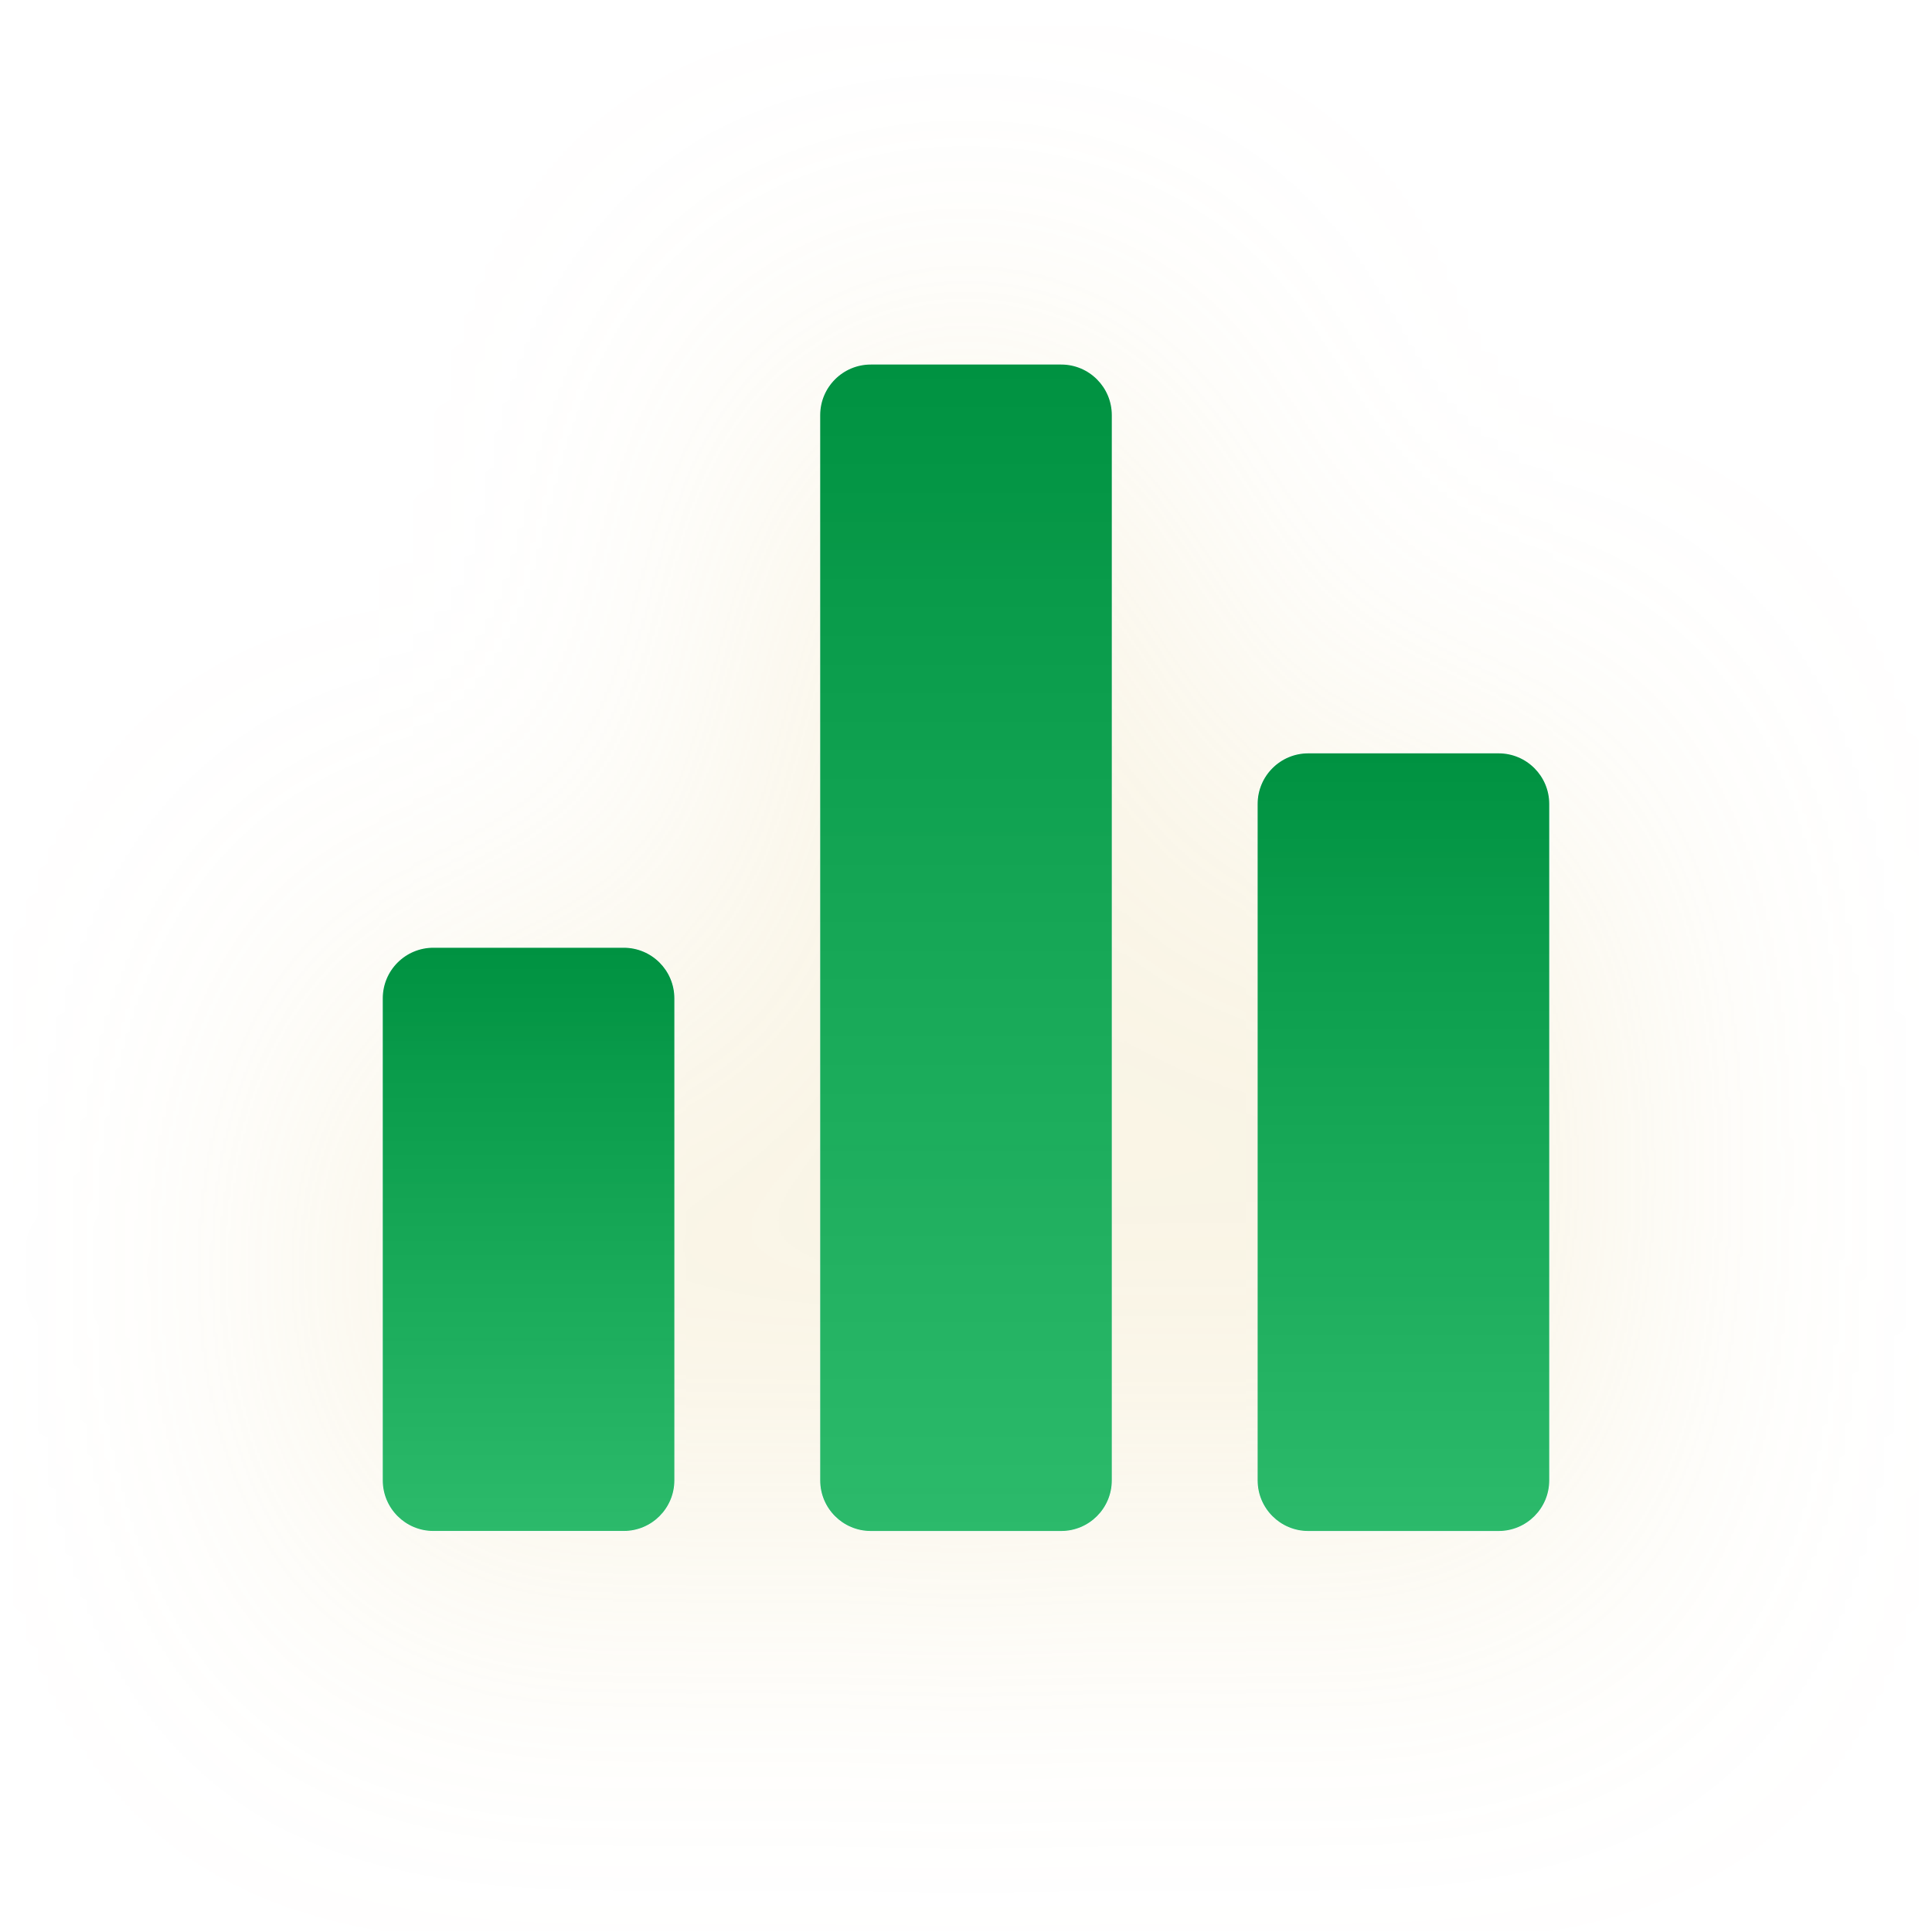
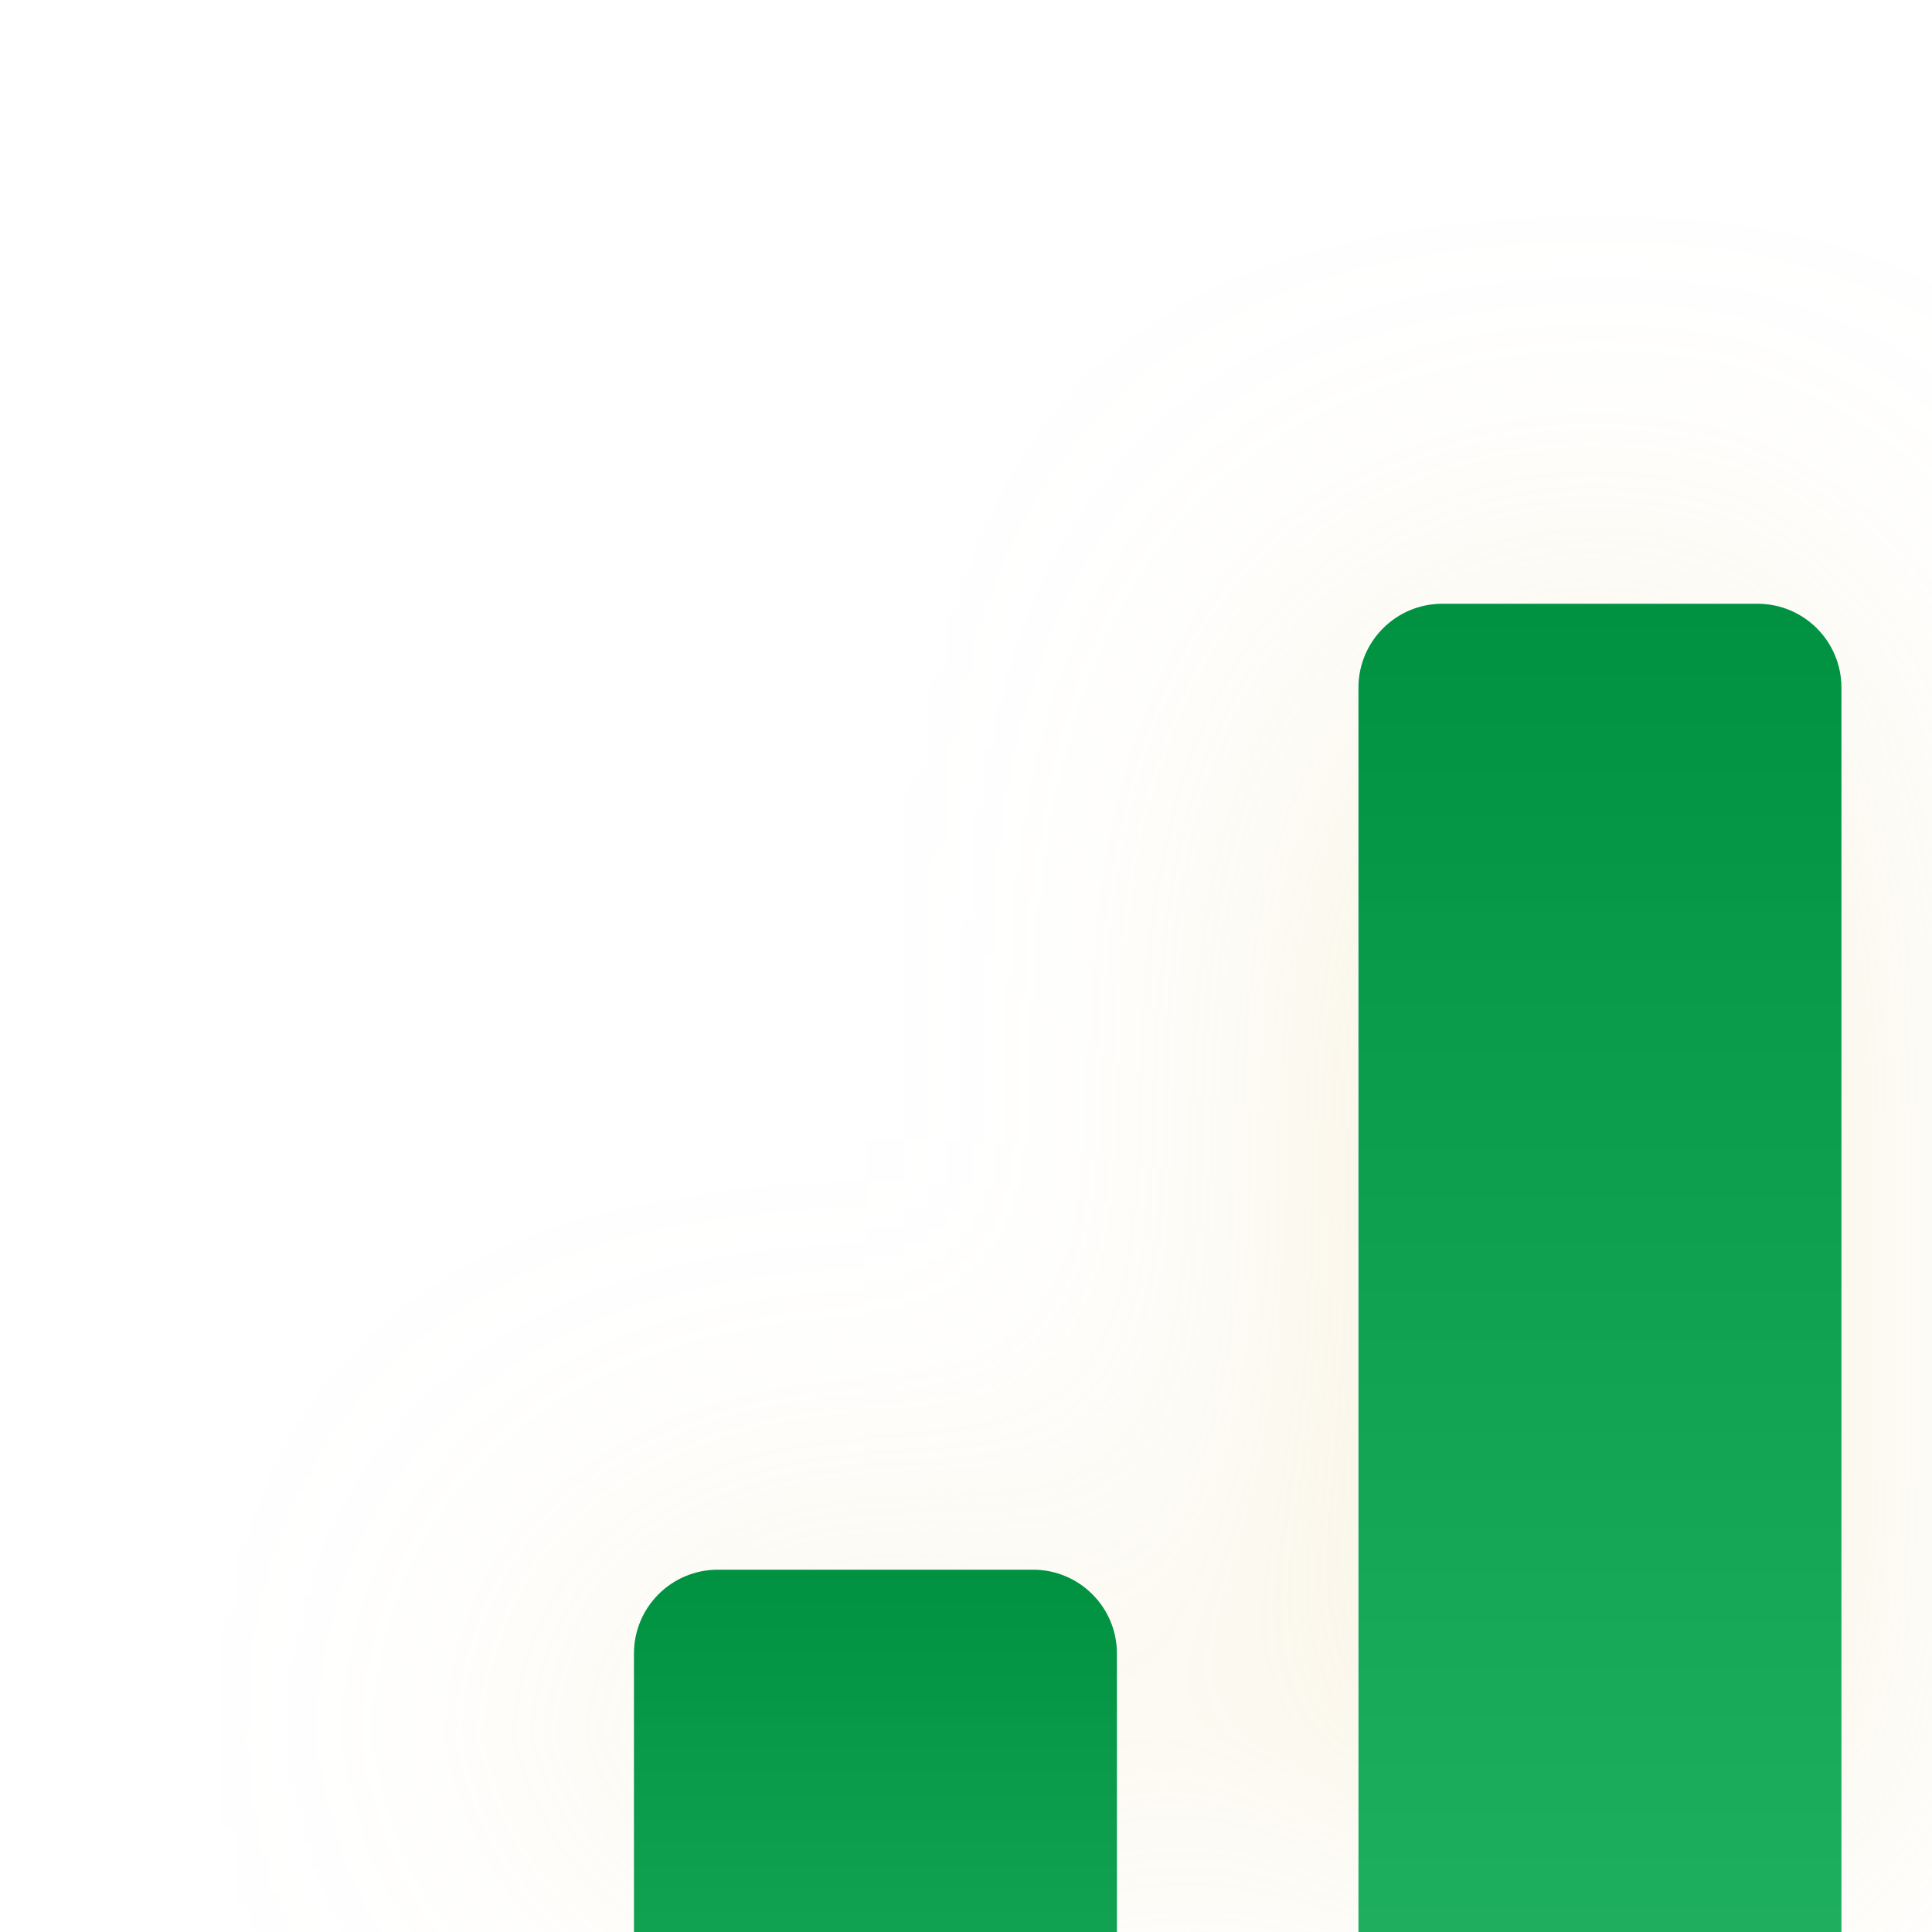
- <svg xmlns="http://www.w3.org/2000/svg" width="53" height="53" viewBox="0 0 53 53" fill="none">
+ <svg xmlns="http://www.w3.org/2000/svg" width="32" height="32" viewBox="0 0 32 32" fill="none">
  <g filter="url(#filter0_bd_2081_15275)">
    <path d="M17.111 25.999H11.889C11.122 25.999 10.5 26.621 10.5 27.388V40.61C10.5 41.377 11.122 41.999 11.889 41.999H17.111C17.878 41.999 18.5 41.377 18.5 40.61V27.388C18.5 26.621 17.878 25.999 17.111 25.999Z" fill="url(#paint0_linear_2081_15275)" />
    <path d="M29.111 10H23.889C23.122 10 22.5 10.622 22.5 11.389V40.611C22.5 41.378 23.122 42 23.889 42H29.111C29.878 42 30.5 41.378 30.5 40.611V11.389C30.5 10.622 29.878 10 29.111 10Z" fill="url(#paint1_linear_2081_15275)" />
    <path d="M41.111 20.666H35.889C35.122 20.666 34.5 21.288 34.5 22.055V40.611C34.5 41.378 35.122 42 35.889 42H41.111C41.878 42 42.5 41.378 42.5 40.611V22.055C42.5 21.288 41.878 20.666 41.111 20.666Z" fill="url(#paint2_linear_2081_15275)" />
  </g>
  <defs>
    <filter id="filter0_bd_2081_15275" x="0.381" y="0.724" width="52.239" height="52.239" filterUnits="userSpaceOnUse" color-interpolation-filters="sRGB">
      <feFlood flood-opacity="0" result="BackgroundImageFix" />
      <feGaussianBlur in="BackgroundImageFix" stdDeviation="0.211" />
      <feComposite in2="SourceAlpha" operator="in" result="effect1_backgroundBlur_2081_15275" />
      <feColorMatrix in="SourceAlpha" type="matrix" values="0 0 0 0 0 0 0 0 0 0 0 0 0 0 0 0 0 0 127 0" result="hardAlpha" />
      <feOffset dy="0.843" />
      <feGaussianBlur stdDeviation="5.06" />
      <feComposite in2="hardAlpha" operator="out" />
      <feColorMatrix type="matrix" values="0 0 0 0 0.89 0 0 0 0 0.796 0 0 0 0 0.498 0 0 0 0.3 0" />
      <feBlend mode="normal" in2="effect1_backgroundBlur_2081_15275" result="effect2_dropShadow_2081_15275" />
      <feBlend mode="normal" in="SourceGraphic" in2="effect2_dropShadow_2081_15275" result="shape" />
    </filter>
    <linearGradient id="paint0_linear_2081_15275" x1="14.5" y1="25.999" x2="14.5" y2="41.999" gradientUnits="userSpaceOnUse">
      <stop stop-color="#009241" />
      <stop offset="1" stop-color="#04AD4F" stop-opacity="0.84" />
    </linearGradient>
    <linearGradient id="paint1_linear_2081_15275" x1="26.5" y1="10" x2="26.5" y2="42" gradientUnits="userSpaceOnUse">
      <stop stop-color="#009241" />
      <stop offset="1" stop-color="#04AD4F" stop-opacity="0.84" />
    </linearGradient>
    <linearGradient id="paint2_linear_2081_15275" x1="38.5" y1="20.666" x2="38.5" y2="42" gradientUnits="userSpaceOnUse">
      <stop stop-color="#009241" />
      <stop offset="1" stop-color="#04AD4F" stop-opacity="0.84" />
    </linearGradient>
  </defs>
</svg>
